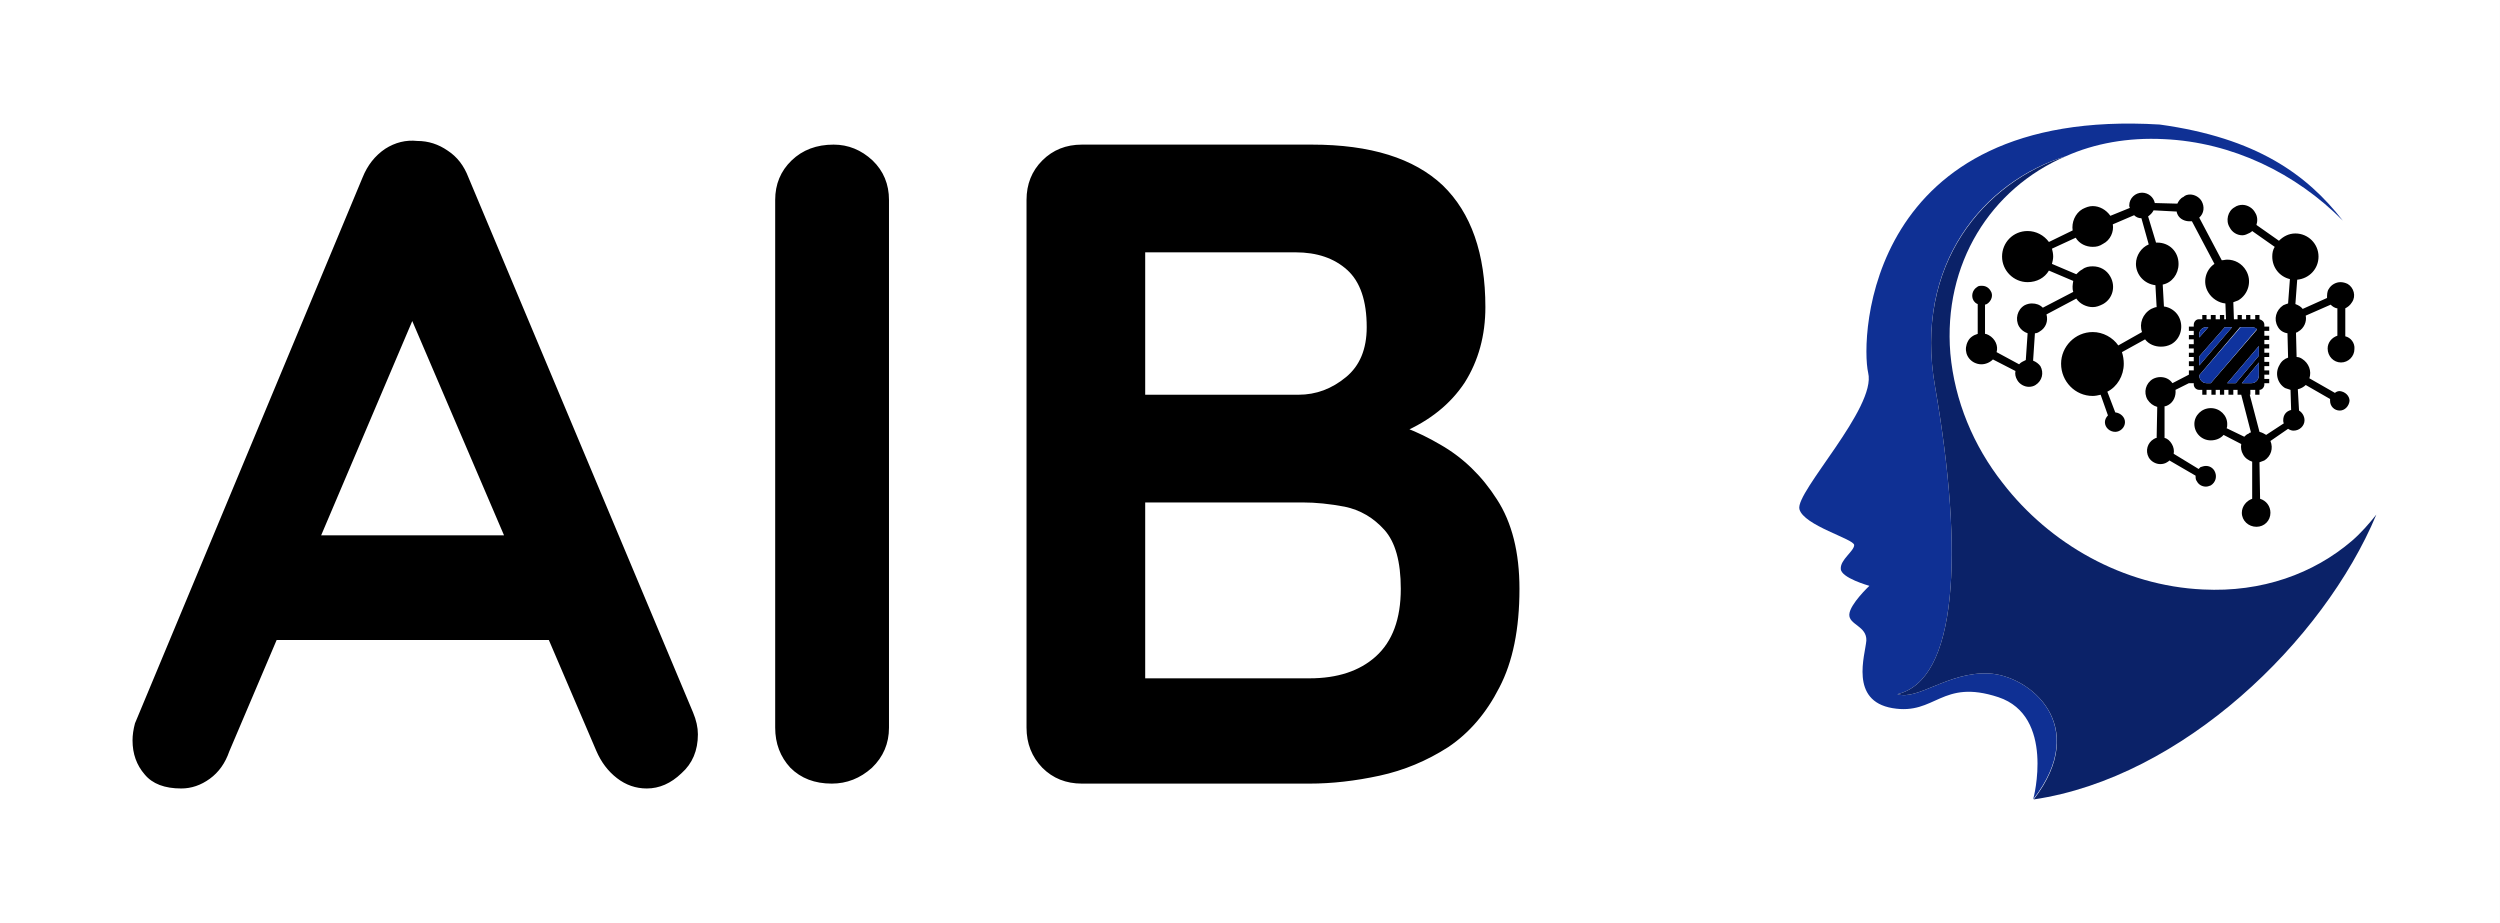
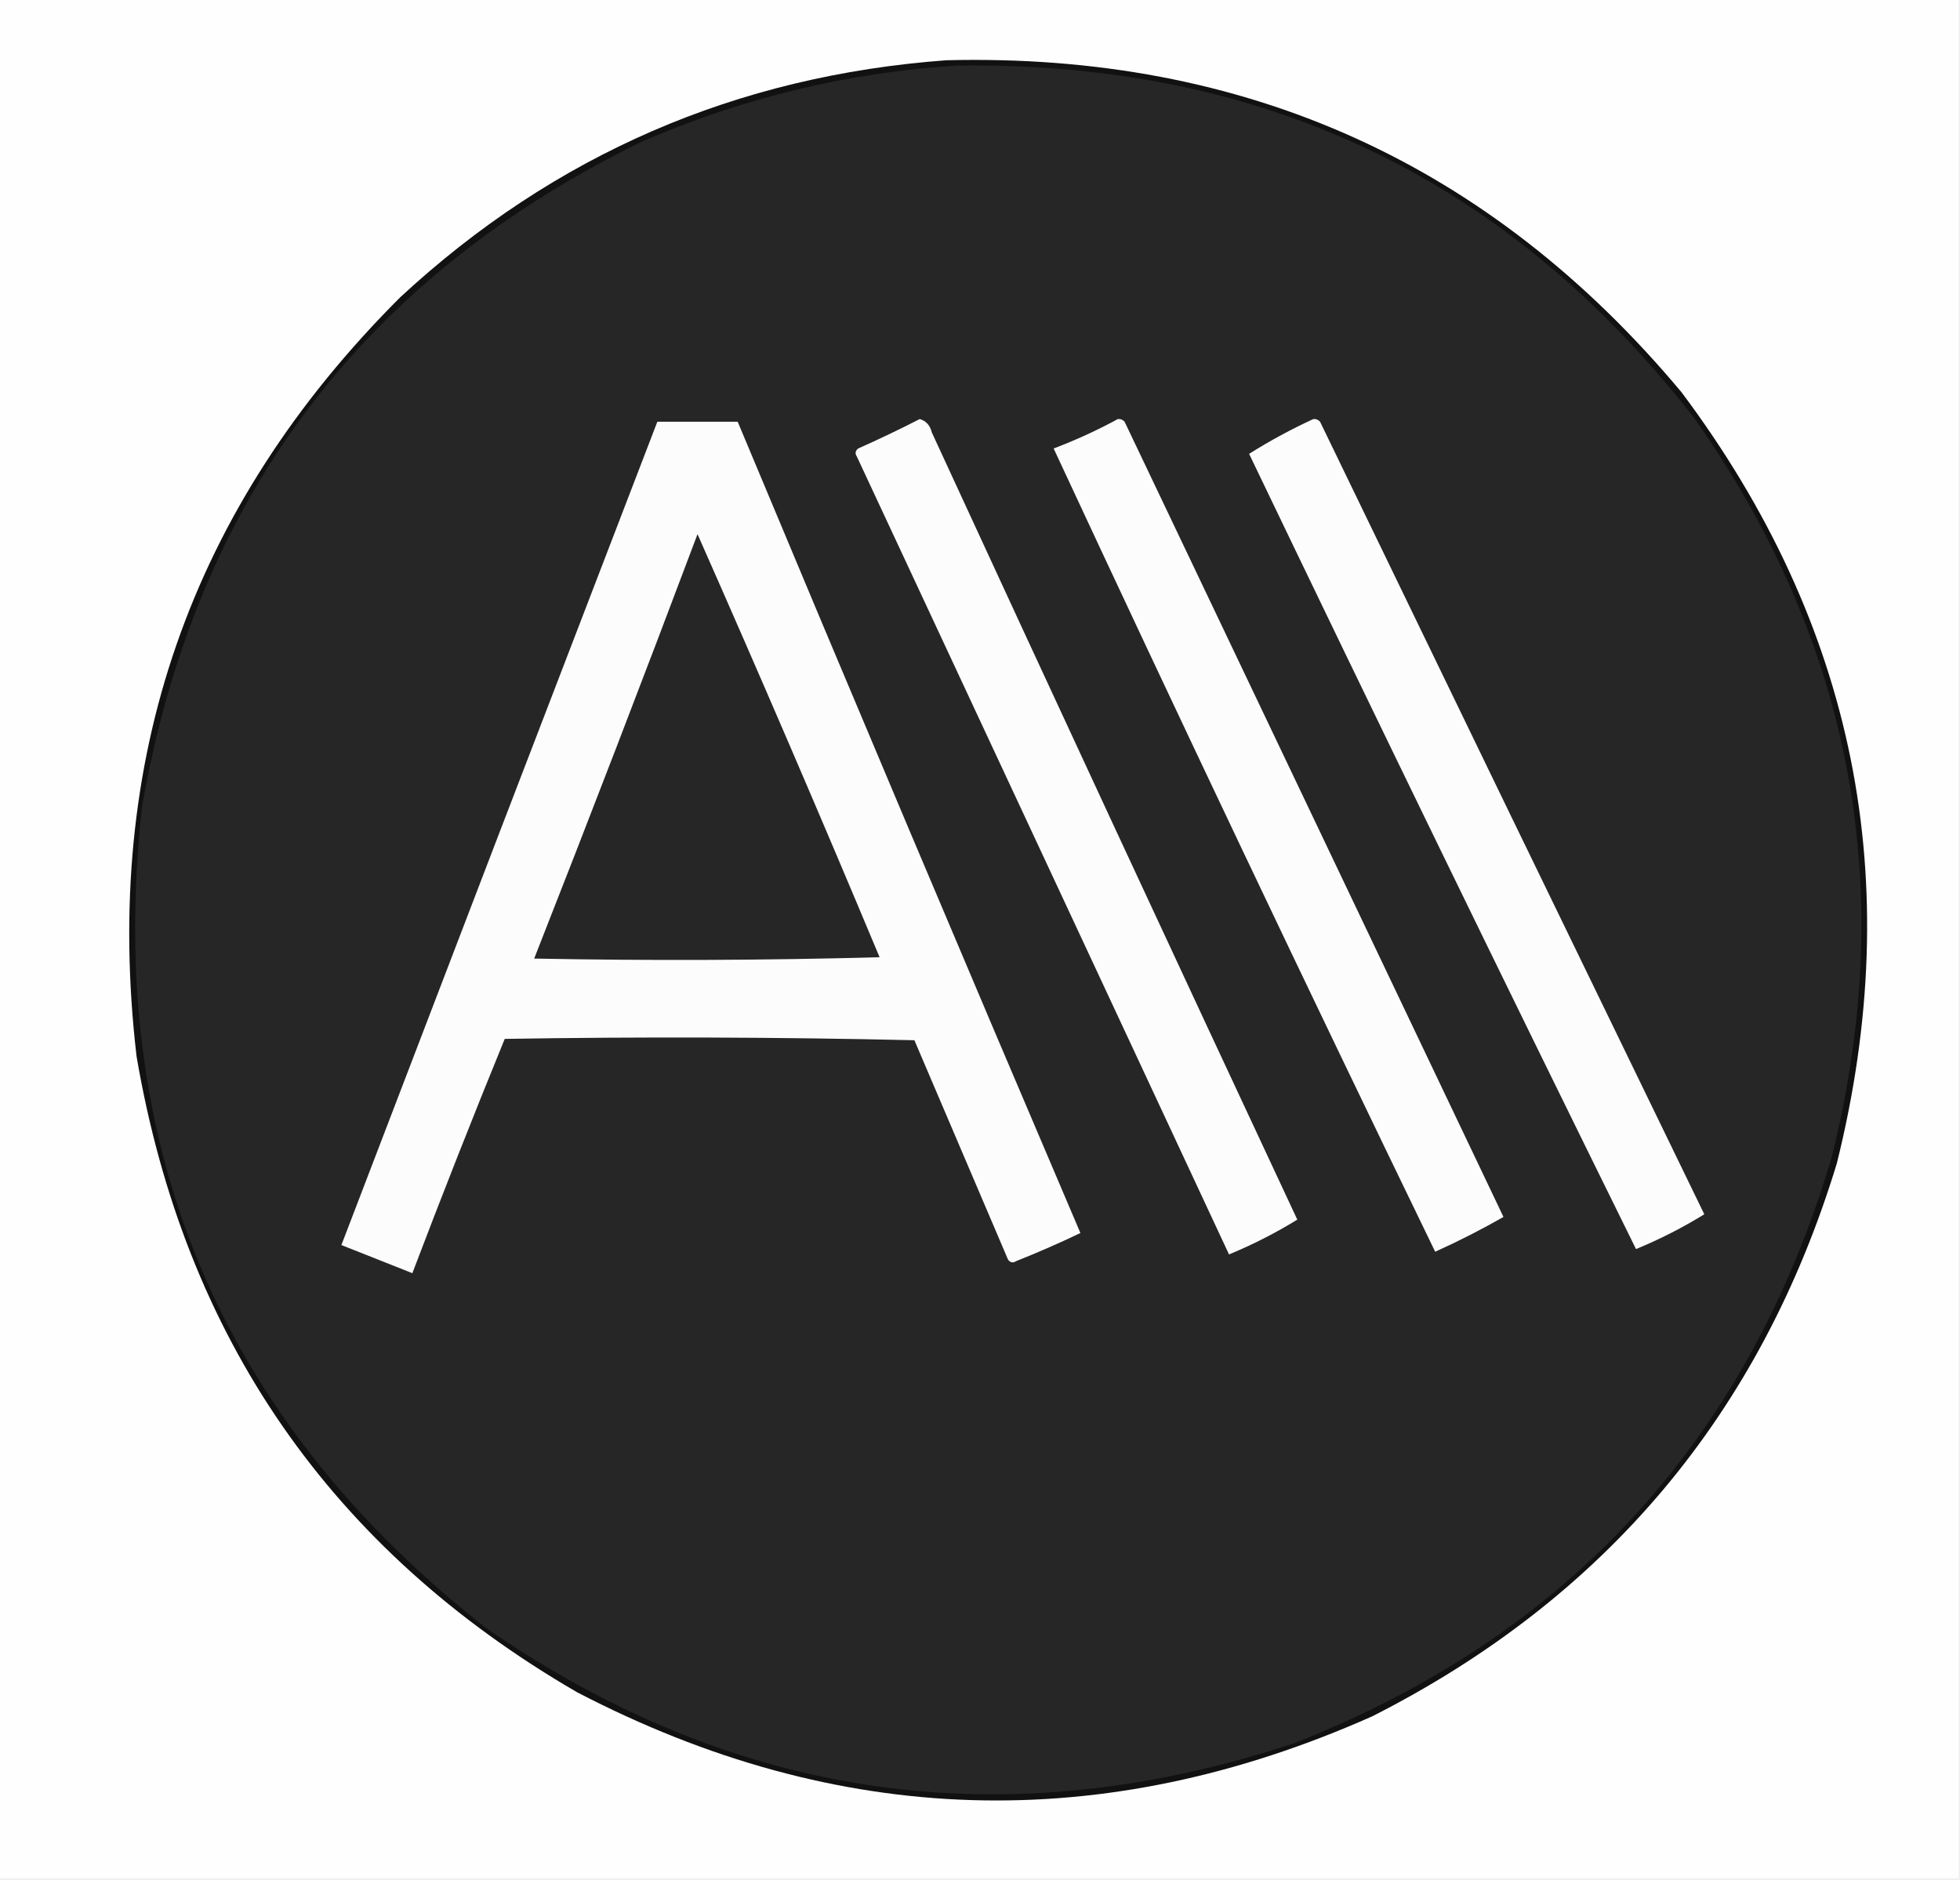
- <svg xmlns="http://www.w3.org/2000/svg" version="1.1" viewBox="0 0 4.108 1.516">
-   <g transform="matrix(1,0,0,1,0.2027826,0.2286269)">
-     <rect width="4.108" height="4.108" x="-0.203" y="-1.524" fill="#ffffff" />
-     <g>
-       <path d=" M 0.498 0.244 L 0.174 1.006 Q 0.164 1.035 0.142 1.051 Q 0.12 1.067 0.095 1.067 Q 0.054 1.067 0.035 1.044 Q 0.015 1.021 0.015 0.988 Q 0.015 0.975 0.019 0.96 L 0.393 0.063 Q 0.405 0.033 0.43 0.016 Q 0.455 0 0.483 0.003 Q 0.51 0.003 0.533 0.019 Q 0.556 0.034 0.567 0.063 L 0.936 0.942 Q 0.944 0.961 0.944 0.978 Q 0.944 1.018 0.917 1.042 Q 0.891 1.067 0.86 1.067 Q 0.833 1.067 0.811 1.05 Q 0.789 1.033 0.777 1.005 L 0.455 0.253 L 0.498 0.244 M 0.221 0.823 L 0.303 0.651 L 0.708 0.651 L 0.737 0.823 L 0.221 0.823 M 1.258 0.967 Q 1.258 1.006 1.23 1.033 Q 1.201 1.059 1.164 1.059 Q 1.122 1.059 1.096 1.033 Q 1.071 1.006 1.071 0.967 L 1.071 0.1 Q 1.071 0.061 1.098 0.035 Q 1.125 0.009 1.167 0.009 Q 1.203 0.009 1.231 0.035 Q 1.258 0.061 1.258 0.1 L 1.258 0.967 M 1.953 0.009 Q 2.097 0.009 2.168 0.076 Q 2.238 0.144 2.238 0.276 Q 2.238 0.346 2.204 0.4 Q 2.169 0.453 2.102 0.482 Q 2.034 0.511 1.935 0.511 L 1.941 0.444 Q 1.988 0.444 2.048 0.457 Q 2.108 0.469 2.164 0.502 Q 2.22 0.534 2.257 0.592 Q 2.294 0.649 2.294 0.739 Q 2.294 0.838 2.261 0.901 Q 2.229 0.964 2.177 0.999 Q 2.124 1.033 2.064 1.046 Q 2.004 1.059 1.949 1.059 L 1.575 1.059 Q 1.536 1.059 1.51 1.033 Q 1.484 1.006 1.484 0.967 L 1.484 0.1 Q 1.484 0.061 1.51 0.035 Q 1.536 0.009 1.575 0.009 L 1.953 0.009 M 1.926 0.186 L 1.659 0.186 L 1.679 0.162 L 1.679 0.433 L 1.661 0.42 L 1.931 0.42 Q 1.974 0.42 2.009 0.391 Q 2.043 0.363 2.043 0.309 Q 2.043 0.244 2.011 0.215 Q 1.979 0.186 1.926 0.186 M 1.938 0.597 L 1.665 0.597 L 1.679 0.585 L 1.679 0.901 L 1.664 0.886 L 1.949 0.886 Q 2.018 0.886 2.058 0.85 Q 2.099 0.813 2.099 0.739 Q 2.099 0.672 2.072 0.642 Q 2.045 0.612 2.007 0.604 Q 1.97 0.597 1.938 0.597" fill="#000000" fill-rule="nonzero" />
-     </g>
-     <g />
-     <g clip-path="url(#SvgjsClipPath1003)">
-       <g clip-path="url(#SvgjsClipPath10016ad13d1a-d0c5-4a03-a156-c1a70cbf16e9)">
-         <path d=" M 3.065 0.878 C 2.999 0.875 2.948 0.923 2.915 0.912 C 3.013 0.889 3.025 0.684 2.977 0.407 C 2.941 0.205 3.058 0.069 3.192 0.028 C 3.239 0.007 3.294 -0.003 3.353 -0 C 3.465 0.005 3.57 0.056 3.647 0.134 C 3.588 0.058 3.505 -0.002 3.346 -0.024 C 2.865 -0.053 2.854 0.327 2.867 0.384 C 2.881 0.441 2.747 0.58 2.754 0.608 C 2.761 0.635 2.844 0.657 2.844 0.667 C 2.844 0.677 2.821 0.691 2.822 0.706 C 2.822 0.721 2.869 0.734 2.869 0.734 C 2.869 0.734 2.837 0.764 2.836 0.781 C 2.835 0.798 2.865 0.8 2.864 0.824 C 2.862 0.848 2.836 0.923 2.907 0.935 C 2.978 0.947 2.987 0.886 3.081 0.917 C 3.174 0.948 3.139 1.083 3.138 1.085 C 3.233 0.963 3.132 0.881 3.065 0.878 Z" fill="#0f3094" transform="matrix(1,0,0,1,0,0)" fill-rule="nonzero" />
-       </g>
-       <g clip-path="url(#SvgjsClipPath10016ad13d1a-d0c5-4a03-a156-c1a70cbf16e9)">
-         <path d=" M 3.662 0.66 C 3.599 0.714 3.514 0.745 3.417 0.74 C 3.286 0.734 3.165 0.665 3.088 0.565 C 3.04 0.504 3.009 0.43 3.002 0.352 C 2.99 0.205 3.068 0.081 3.192 0.028 C 3.059 0.07 2.941 0.205 2.977 0.407 C 3.025 0.684 3.013 0.889 2.915 0.912 C 2.948 0.923 2.999 0.875 3.065 0.878 C 3.132 0.881 3.233 0.963 3.139 1.085 C 3.139 1.085 3.139 1.085 3.139 1.085 C 3.383 1.049 3.615 0.825 3.702 0.617 C 3.69 0.632 3.677 0.647 3.662 0.66 Z" fill="#0b2268" transform="matrix(1,0,0,1,0,0)" fill-rule="nonzero" />
-       </g>
-       <g clip-path="url(#SvgjsClipPath10016ad13d1a-d0c5-4a03-a156-c1a70cbf16e9)">
-         <path d=" M 3.505 0.642 C 3.497 0.642 3.49 0.639 3.485 0.634 C 3.48 0.628 3.477 0.621 3.477 0.614 C 3.477 0.603 3.484 0.592 3.494 0.588 L 3.493 0.533 C 3.487 0.531 3.482 0.526 3.479 0.521 C 3.476 0.516 3.474 0.51 3.475 0.503 L 3.452 0.492 C 3.446 0.497 3.438 0.5 3.43 0.5 C 3.413 0.5 3.399 0.486 3.399 0.468 C 3.399 0.451 3.413 0.437 3.43 0.437 C 3.448 0.437 3.462 0.451 3.462 0.468 C 3.462 0.47 3.462 0.471 3.462 0.472 L 3.484 0.483 C 3.486 0.482 3.488 0.481 3.49 0.48 C 3.49 0.479 3.49 0.479 3.49 0.479 L 3.476 0.425 L 3.412 0.425 L 3.412 0.417 L 3.411 0.417 C 3.405 0.417 3.399 0.412 3.398 0.406 L 3.396 0.406 L 3.378 0.415 C 3.378 0.426 3.372 0.436 3.363 0.441 C 3.362 0.442 3.361 0.442 3.36 0.443 L 3.359 0.487 C 3.364 0.489 3.368 0.493 3.371 0.498 C 3.374 0.503 3.375 0.509 3.375 0.515 L 3.411 0.536 C 3.411 0.536 3.411 0.535 3.412 0.535 C 3.415 0.533 3.419 0.532 3.423 0.532 C 3.43 0.532 3.438 0.536 3.441 0.543 C 3.444 0.548 3.445 0.554 3.444 0.56 C 3.442 0.565 3.438 0.57 3.433 0.573 C 3.43 0.575 3.426 0.576 3.423 0.576 C 3.415 0.576 3.408 0.571 3.404 0.565 C 3.402 0.562 3.401 0.559 3.401 0.556 L 3.363 0.534 C 3.363 0.534 3.362 0.534 3.361 0.535 C 3.357 0.537 3.353 0.538 3.348 0.538 C 3.338 0.538 3.329 0.533 3.325 0.525 C 3.321 0.519 3.32 0.511 3.322 0.505 C 3.324 0.498 3.328 0.492 3.335 0.488 C 3.335 0.488 3.336 0.487 3.337 0.487 L 3.338 0.443 C 3.331 0.441 3.326 0.436 3.323 0.43 C 3.319 0.424 3.318 0.416 3.32 0.408 C 3.322 0.4 3.326 0.394 3.333 0.39 C 3.338 0.387 3.343 0.386 3.348 0.386 C 3.356 0.386 3.364 0.389 3.369 0.394 L 3.39 0.384 L 3.39 0.303 L 3.398 0.303 C 3.399 0.297 3.404 0.291 3.411 0.291 L 3.412 0.291 L 3.412 0.284 L 3.45 0.284 L 3.45 0.274 C 3.438 0.272 3.428 0.264 3.422 0.254 C 3.412 0.237 3.416 0.216 3.43 0.204 L 3.397 0.14 C 3.397 0.14 3.396 0.14 3.396 0.14 C 3.386 0.14 3.378 0.135 3.373 0.127 C 3.372 0.126 3.371 0.125 3.371 0.123 L 3.339 0.122 C 3.338 0.125 3.336 0.127 3.334 0.128 L 3.344 0.165 C 3.366 0.165 3.383 0.183 3.383 0.205 C 3.383 0.222 3.372 0.237 3.356 0.243 L 3.358 0.271 C 3.368 0.273 3.377 0.28 3.382 0.289 C 3.387 0.298 3.388 0.308 3.386 0.318 C 3.383 0.328 3.377 0.336 3.368 0.341 C 3.362 0.344 3.356 0.346 3.349 0.346 C 3.339 0.346 3.329 0.342 3.321 0.335 L 3.29 0.352 C 3.292 0.357 3.293 0.363 3.293 0.369 C 3.293 0.389 3.283 0.407 3.267 0.417 L 3.277 0.445 C 3.287 0.446 3.294 0.455 3.294 0.465 C 3.294 0.477 3.285 0.486 3.273 0.486 C 3.268 0.486 3.262 0.484 3.258 0.48 C 3.255 0.476 3.252 0.471 3.252 0.465 C 3.252 0.46 3.254 0.456 3.257 0.453 L 3.246 0.425 C 3.243 0.426 3.239 0.426 3.236 0.426 C 3.205 0.426 3.179 0.401 3.179 0.369 C 3.179 0.338 3.205 0.312 3.236 0.312 C 3.253 0.312 3.269 0.32 3.279 0.332 L 3.311 0.315 C 3.308 0.299 3.316 0.283 3.33 0.275 C 3.332 0.274 3.334 0.273 3.336 0.272 L 3.334 0.244 C 3.316 0.24 3.303 0.224 3.303 0.205 C 3.303 0.19 3.31 0.177 3.323 0.17 L 3.312 0.134 C 3.309 0.133 3.306 0.132 3.303 0.13 L 3.274 0.142 C 3.274 0.156 3.267 0.169 3.255 0.176 C 3.249 0.18 3.243 0.182 3.236 0.182 C 3.224 0.182 3.214 0.176 3.206 0.168 L 3.175 0.182 C 3.175 0.186 3.176 0.189 3.176 0.193 C 3.176 0.196 3.176 0.199 3.175 0.202 L 3.208 0.216 C 3.211 0.213 3.214 0.211 3.217 0.209 C 3.223 0.206 3.229 0.204 3.236 0.204 C 3.25 0.204 3.262 0.211 3.269 0.223 C 3.28 0.241 3.273 0.265 3.255 0.275 C 3.249 0.279 3.243 0.28 3.236 0.28 C 3.225 0.28 3.215 0.276 3.208 0.268 L 3.166 0.29 C 3.168 0.302 3.162 0.314 3.152 0.32 C 3.15 0.321 3.148 0.322 3.146 0.323 L 3.144 0.361 C 3.148 0.363 3.152 0.366 3.154 0.371 C 3.158 0.377 3.159 0.384 3.157 0.391 C 3.156 0.398 3.151 0.404 3.145 0.408 C 3.141 0.41 3.136 0.412 3.131 0.412 C 3.122 0.412 3.113 0.407 3.108 0.399 C 3.105 0.394 3.104 0.389 3.104 0.383 L 3.073 0.367 C 3.068 0.372 3.061 0.375 3.053 0.375 C 3.048 0.375 3.043 0.373 3.039 0.371 C 3.024 0.363 3.019 0.344 3.027 0.33 C 3.03 0.323 3.035 0.319 3.042 0.316 L 3.042 0.274 C 3.04 0.272 3.038 0.27 3.036 0.267 C 3.033 0.263 3.032 0.257 3.034 0.252 C 3.035 0.246 3.039 0.241 3.043 0.239 C 3.047 0.237 3.05 0.236 3.054 0.236 C 3.061 0.236 3.068 0.239 3.072 0.246 C 3.078 0.256 3.075 0.269 3.065 0.275 C 3.065 0.275 3.065 0.275 3.064 0.275 L 3.064 0.316 C 3.065 0.317 3.067 0.317 3.068 0.318 C 3.079 0.324 3.085 0.336 3.083 0.348 L 3.115 0.364 C 3.116 0.363 3.116 0.362 3.117 0.362 C 3.119 0.361 3.12 0.36 3.122 0.36 L 3.124 0.322 C 3.118 0.319 3.114 0.315 3.111 0.31 C 3.107 0.303 3.106 0.295 3.108 0.287 C 3.109 0.28 3.114 0.273 3.121 0.269 C 3.126 0.266 3.131 0.265 3.136 0.265 C 3.143 0.265 3.15 0.267 3.155 0.271 L 3.198 0.248 C 3.198 0.244 3.198 0.24 3.199 0.236 L 3.166 0.222 C 3.157 0.233 3.143 0.24 3.129 0.24 C 3.103 0.24 3.082 0.219 3.082 0.193 C 3.082 0.167 3.103 0.146 3.129 0.146 C 3.143 0.146 3.156 0.152 3.165 0.163 L 3.198 0.147 C 3.197 0.132 3.204 0.118 3.217 0.11 C 3.223 0.107 3.229 0.105 3.236 0.105 C 3.248 0.105 3.259 0.111 3.267 0.12 L 3.292 0.109 C 3.292 0.109 3.292 0.109 3.292 0.108 C 3.292 0.094 3.303 0.083 3.318 0.083 C 3.329 0.083 3.338 0.09 3.342 0.1 L 3.372 0.101 C 3.374 0.097 3.378 0.093 3.382 0.09 C 3.387 0.088 3.391 0.086 3.396 0.086 C 3.406 0.086 3.414 0.091 3.419 0.099 C 3.425 0.109 3.424 0.121 3.417 0.13 L 3.451 0.194 C 3.453 0.193 3.455 0.193 3.458 0.193 C 3.472 0.193 3.485 0.201 3.493 0.213 C 3.504 0.233 3.497 0.257 3.478 0.269 C 3.476 0.27 3.474 0.27 3.472 0.271 L 3.473 0.284 L 3.515 0.284 L 3.515 0.292 C 3.519 0.294 3.522 0.298 3.523 0.303 L 3.531 0.303 L 3.531 0.406 L 3.523 0.406 C 3.522 0.41 3.519 0.413 3.515 0.415 L 3.515 0.425 L 3.501 0.425 L 3.515 0.476 C 3.517 0.477 3.52 0.478 3.522 0.48 L 3.545 0.464 C 3.545 0.463 3.545 0.462 3.545 0.461 C 3.545 0.452 3.55 0.444 3.558 0.441 L 3.557 0.415 C 3.555 0.414 3.552 0.413 3.55 0.412 C 3.543 0.408 3.538 0.401 3.536 0.392 C 3.533 0.384 3.535 0.375 3.539 0.368 C 3.542 0.362 3.547 0.358 3.553 0.355 L 3.552 0.322 C 3.545 0.32 3.54 0.316 3.536 0.31 C 3.532 0.303 3.531 0.295 3.533 0.287 C 3.535 0.279 3.54 0.273 3.547 0.269 C 3.549 0.268 3.551 0.267 3.553 0.266 L 3.555 0.233 C 3.538 0.227 3.527 0.211 3.527 0.193 C 3.527 0.188 3.528 0.183 3.529 0.178 L 3.499 0.157 C 3.498 0.157 3.498 0.157 3.497 0.158 C 3.493 0.16 3.488 0.162 3.483 0.162 C 3.472 0.162 3.462 0.156 3.457 0.147 C 3.453 0.14 3.452 0.132 3.454 0.125 C 3.456 0.117 3.461 0.111 3.468 0.107 C 3.472 0.104 3.477 0.103 3.482 0.103 C 3.493 0.103 3.503 0.108 3.508 0.117 C 3.512 0.124 3.513 0.131 3.511 0.138 L 3.542 0.16 C 3.55 0.153 3.559 0.15 3.57 0.15 C 3.593 0.15 3.612 0.169 3.612 0.193 C 3.612 0.213 3.598 0.231 3.578 0.235 L 3.575 0.268 C 3.578 0.269 3.58 0.271 3.583 0.273 L 3.617 0.257 C 3.617 0.252 3.618 0.247 3.621 0.243 C 3.626 0.234 3.634 0.23 3.644 0.23 C 3.649 0.23 3.654 0.231 3.658 0.233 C 3.664 0.237 3.668 0.243 3.67 0.25 C 3.672 0.257 3.671 0.264 3.667 0.27 C 3.664 0.275 3.66 0.278 3.656 0.281 L 3.656 0.32 C 3.666 0.324 3.672 0.334 3.672 0.345 C 3.672 0.359 3.659 0.371 3.645 0.371 C 3.645 0.371 3.645 0.371 3.645 0.371 C 3.637 0.371 3.631 0.368 3.626 0.363 C 3.621 0.358 3.618 0.351 3.618 0.344 C 3.618 0.333 3.624 0.324 3.634 0.32 L 3.634 0.282 C 3.633 0.281 3.631 0.28 3.63 0.28 C 3.629 0.279 3.628 0.278 3.627 0.277 L 3.592 0.293 C 3.593 0.304 3.587 0.315 3.577 0.32 C 3.577 0.321 3.576 0.321 3.575 0.321 L 3.576 0.354 C 3.579 0.355 3.581 0.356 3.584 0.357 C 3.595 0.364 3.601 0.377 3.599 0.39 L 3.635 0.411 C 3.637 0.41 3.64 0.41 3.643 0.41 L 3.643 0.41 C 3.654 0.41 3.663 0.419 3.663 0.43 C 3.663 0.442 3.654 0.451 3.643 0.451 L 3.642 0.451 C 3.631 0.45 3.622 0.441 3.622 0.43 C 3.622 0.43 3.622 0.43 3.622 0.429 L 3.588 0.409 C 3.585 0.412 3.582 0.413 3.579 0.415 L 3.58 0.443 C 3.586 0.447 3.59 0.454 3.59 0.461 C 3.589 0.474 3.579 0.484 3.567 0.484 L 3.567 0.484 C 3.564 0.484 3.561 0.483 3.558 0.482 L 3.535 0.498 C 3.538 0.511 3.533 0.525 3.521 0.532 C 3.519 0.532 3.518 0.533 3.516 0.534 L 3.516 0.588 C 3.527 0.592 3.534 0.602 3.534 0.614 C 3.533 0.629 3.52 0.642 3.505 0.642 L 3.505 0.642 Z M 3.497 0.396 C 3.501 0.396 3.505 0.392 3.505 0.388 L 3.505 0.38 L 3.491 0.396 L 3.497 0.396 Z M 3.469 0.396 L 3.505 0.355 L 3.505 0.353 L 3.468 0.396 L 3.469 0.396 Z M 3.416 0.389 C 3.416 0.393 3.419 0.396 3.423 0.396 L 3.428 0.396 L 3.498 0.314 C 3.498 0.314 3.498 0.314 3.497 0.314 L 3.481 0.314 L 3.416 0.389 Z" fill="#000000" transform="matrix(1,0,0,1,0,0)" fill-rule="nonzero" />
-       </g>
-       <g clip-path="url(#SvgjsClipPath10016ad13d1a-d0c5-4a03-a156-c1a70cbf16e9)">
-         <path d=" M 3.317 0.088 C 3.317 0.088 3.317 0.088 3.317 0.088 C 3.327 0.088 3.336 0.095 3.338 0.105 L 3.375 0.106 C 3.377 0.102 3.38 0.097 3.385 0.095 C 3.388 0.092 3.392 0.091 3.396 0.091 C 3.403 0.091 3.411 0.095 3.415 0.102 C 3.42 0.111 3.419 0.122 3.411 0.129 L 3.448 0.199 C 3.451 0.199 3.454 0.198 3.457 0.198 C 3.469 0.198 3.481 0.204 3.488 0.216 C 3.498 0.233 3.492 0.255 3.475 0.265 C 3.472 0.266 3.47 0.267 3.467 0.268 L 3.468 0.296 L 3.474 0.296 L 3.474 0.289 L 3.481 0.289 L 3.481 0.296 L 3.488 0.296 L 3.488 0.289 L 3.495 0.289 L 3.495 0.296 L 3.503 0.296 L 3.503 0.289 L 3.51 0.289 L 3.51 0.296 C 3.514 0.297 3.518 0.3 3.518 0.305 L 3.518 0.308 L 3.526 0.308 L 3.526 0.315 L 3.518 0.315 L 3.518 0.323 L 3.526 0.323 L 3.526 0.33 L 3.518 0.33 L 3.518 0.337 L 3.526 0.337 L 3.526 0.344 L 3.518 0.344 L 3.518 0.351 L 3.526 0.351 L 3.526 0.358 L 3.518 0.358 L 3.518 0.366 L 3.526 0.366 L 3.526 0.373 L 3.518 0.373 L 3.518 0.38 L 3.526 0.38 L 3.526 0.387 L 3.518 0.387 L 3.518 0.394 L 3.526 0.394 L 3.526 0.401 L 3.518 0.401 L 3.518 0.403 C 3.518 0.408 3.514 0.412 3.51 0.412 L 3.51 0.42 L 3.503 0.42 L 3.503 0.412 L 3.495 0.412 L 3.495 0.42 L 3.494 0.42 L 3.51 0.481 C 3.514 0.482 3.518 0.484 3.521 0.486 L 3.55 0.467 C 3.549 0.465 3.549 0.463 3.549 0.462 C 3.549 0.453 3.554 0.447 3.562 0.445 L 3.561 0.412 C 3.558 0.411 3.555 0.41 3.552 0.409 C 3.539 0.401 3.535 0.384 3.543 0.371 C 3.546 0.365 3.551 0.361 3.557 0.359 L 3.556 0.319 C 3.549 0.318 3.543 0.314 3.54 0.308 C 3.533 0.296 3.537 0.281 3.549 0.273 C 3.551 0.272 3.554 0.271 3.557 0.27 L 3.56 0.23 C 3.543 0.226 3.531 0.211 3.531 0.193 C 3.531 0.187 3.532 0.182 3.535 0.177 L 3.498 0.151 C 3.497 0.152 3.496 0.153 3.494 0.154 C 3.49 0.156 3.486 0.158 3.482 0.158 C 3.473 0.158 3.465 0.153 3.461 0.145 C 3.454 0.134 3.458 0.118 3.469 0.112 C 3.473 0.109 3.478 0.108 3.482 0.108 C 3.49 0.108 3.499 0.113 3.503 0.121 C 3.507 0.127 3.507 0.135 3.505 0.141 L 3.542 0.167 C 3.549 0.16 3.558 0.155 3.569 0.155 C 3.59 0.155 3.607 0.172 3.607 0.193 C 3.607 0.213 3.592 0.229 3.572 0.231 L 3.569 0.271 C 3.574 0.273 3.578 0.275 3.581 0.279 L 3.621 0.261 C 3.621 0.256 3.621 0.25 3.624 0.246 C 3.628 0.239 3.636 0.235 3.643 0.235 C 3.647 0.235 3.651 0.236 3.655 0.238 C 3.665 0.244 3.669 0.258 3.662 0.268 C 3.659 0.273 3.655 0.276 3.651 0.278 L 3.651 0.324 C 3.66 0.326 3.667 0.335 3.666 0.345 C 3.666 0.357 3.656 0.367 3.644 0.367 C 3.644 0.367 3.644 0.367 3.644 0.367 C 3.632 0.367 3.622 0.357 3.622 0.344 C 3.622 0.334 3.629 0.326 3.638 0.323 L 3.638 0.278 C 3.636 0.278 3.634 0.277 3.632 0.276 C 3.63 0.275 3.628 0.273 3.627 0.272 L 3.586 0.29 C 3.588 0.3 3.583 0.311 3.574 0.316 C 3.573 0.317 3.571 0.318 3.57 0.318 L 3.571 0.358 C 3.574 0.358 3.577 0.359 3.58 0.361 C 3.591 0.368 3.596 0.381 3.592 0.393 L 3.634 0.417 C 3.636 0.415 3.639 0.414 3.642 0.414 C 3.642 0.414 3.642 0.414 3.642 0.414 C 3.651 0.415 3.658 0.422 3.658 0.43 C 3.657 0.439 3.65 0.446 3.642 0.446 C 3.642 0.446 3.642 0.446 3.642 0.446 C 3.633 0.446 3.626 0.439 3.626 0.43 C 3.626 0.429 3.626 0.428 3.626 0.427 L 3.586 0.404 C 3.583 0.407 3.578 0.41 3.573 0.411 L 3.575 0.446 C 3.58 0.449 3.584 0.455 3.584 0.462 C 3.584 0.471 3.576 0.479 3.566 0.479 C 3.566 0.479 3.566 0.479 3.566 0.479 C 3.563 0.479 3.56 0.478 3.557 0.476 L 3.528 0.496 C 3.533 0.508 3.529 0.521 3.518 0.528 C 3.515 0.529 3.513 0.53 3.51 0.531 L 3.511 0.591 C 3.521 0.594 3.528 0.603 3.528 0.614 C 3.528 0.627 3.518 0.637 3.505 0.637 C 3.505 0.637 3.505 0.637 3.505 0.637 C 3.492 0.637 3.481 0.627 3.481 0.614 C 3.481 0.603 3.489 0.594 3.498 0.591 L 3.498 0.53 C 3.492 0.528 3.486 0.524 3.483 0.518 C 3.48 0.513 3.479 0.507 3.48 0.501 L 3.451 0.486 C 3.446 0.492 3.438 0.495 3.43 0.495 C 3.43 0.495 3.43 0.495 3.43 0.495 C 3.415 0.495 3.403 0.483 3.403 0.468 C 3.403 0.454 3.415 0.442 3.43 0.442 C 3.43 0.442 3.43 0.442 3.43 0.442 C 3.445 0.442 3.457 0.454 3.457 0.468 C 3.457 0.471 3.457 0.473 3.456 0.475 L 3.485 0.489 C 3.487 0.487 3.489 0.485 3.492 0.484 C 3.493 0.483 3.494 0.482 3.496 0.482 L 3.48 0.42 L 3.474 0.42 L 3.474 0.412 L 3.467 0.412 L 3.467 0.42 L 3.459 0.42 L 3.459 0.412 L 3.452 0.412 L 3.452 0.42 L 3.445 0.42 L 3.445 0.412 L 3.438 0.412 L 3.438 0.42 L 3.431 0.42 L 3.431 0.412 L 3.423 0.412 L 3.423 0.42 L 3.416 0.42 L 3.416 0.412 L 3.411 0.412 C 3.406 0.412 3.402 0.408 3.402 0.403 L 3.402 0.401 L 3.394 0.401 L 3.394 0.401 L 3.372 0.412 C 3.373 0.422 3.369 0.432 3.36 0.437 C 3.358 0.438 3.356 0.439 3.354 0.439 L 3.354 0.491 C 3.359 0.492 3.363 0.496 3.366 0.501 C 3.369 0.506 3.37 0.512 3.369 0.517 L 3.41 0.542 C 3.411 0.541 3.412 0.54 3.413 0.539 C 3.416 0.538 3.419 0.537 3.422 0.537 C 3.428 0.537 3.433 0.54 3.436 0.545 C 3.441 0.554 3.438 0.564 3.43 0.569 C 3.427 0.57 3.425 0.571 3.422 0.571 C 3.416 0.571 3.41 0.568 3.407 0.562 C 3.405 0.56 3.405 0.556 3.405 0.553 L 3.362 0.528 C 3.361 0.529 3.36 0.53 3.358 0.531 C 3.355 0.533 3.351 0.534 3.347 0.534 C 3.34 0.534 3.332 0.53 3.328 0.523 C 3.322 0.512 3.326 0.499 3.336 0.493 C 3.338 0.492 3.339 0.491 3.341 0.491 L 3.342 0.44 C 3.335 0.438 3.33 0.434 3.326 0.428 C 3.319 0.416 3.323 0.401 3.335 0.394 C 3.339 0.392 3.343 0.391 3.347 0.391 C 3.355 0.391 3.362 0.394 3.367 0.401 L 3.394 0.387 L 3.394 0.387 L 3.394 0.38 L 3.402 0.38 L 3.402 0.373 L 3.394 0.373 L 3.394 0.365 L 3.402 0.365 L 3.402 0.358 L 3.394 0.358 L 3.394 0.351 L 3.402 0.351 L 3.402 0.344 L 3.394 0.344 L 3.394 0.337 L 3.402 0.337 L 3.402 0.329 L 3.394 0.329 L 3.394 0.322 L 3.402 0.322 L 3.402 0.315 L 3.394 0.315 L 3.394 0.308 L 3.402 0.308 L 3.402 0.305 C 3.402 0.3 3.406 0.296 3.41 0.296 L 3.416 0.296 L 3.416 0.289 L 3.423 0.289 L 3.423 0.296 L 3.43 0.296 L 3.43 0.289 L 3.438 0.289 L 3.438 0.296 L 3.445 0.296 L 3.445 0.289 L 3.452 0.289 L 3.452 0.296 L 3.455 0.296 L 3.454 0.27 C 3.443 0.269 3.432 0.262 3.426 0.252 C 3.416 0.236 3.421 0.215 3.436 0.205 L 3.399 0.135 C 3.398 0.135 3.397 0.135 3.395 0.135 C 3.388 0.135 3.38 0.132 3.376 0.125 C 3.375 0.123 3.374 0.121 3.374 0.119 L 3.336 0.117 C 3.334 0.121 3.331 0.124 3.327 0.127 L 3.34 0.17 C 3.34 0.17 3.341 0.17 3.342 0.17 C 3.362 0.17 3.377 0.185 3.377 0.205 C 3.377 0.222 3.366 0.236 3.351 0.239 L 3.353 0.275 C 3.362 0.276 3.372 0.282 3.377 0.291 C 3.386 0.307 3.381 0.328 3.365 0.337 C 3.359 0.34 3.354 0.341 3.348 0.341 C 3.338 0.341 3.328 0.337 3.322 0.329 L 3.284 0.35 C 3.286 0.356 3.287 0.363 3.287 0.369 C 3.287 0.389 3.276 0.407 3.26 0.415 L 3.273 0.449 C 3.282 0.45 3.289 0.457 3.289 0.465 C 3.289 0.474 3.281 0.481 3.273 0.481 C 3.273 0.481 3.273 0.481 3.273 0.481 C 3.264 0.481 3.256 0.474 3.256 0.465 C 3.256 0.461 3.258 0.457 3.261 0.454 L 3.249 0.42 C 3.245 0.421 3.24 0.422 3.236 0.422 C 3.207 0.422 3.184 0.398 3.184 0.369 C 3.184 0.341 3.207 0.317 3.236 0.317 C 3.253 0.317 3.269 0.326 3.278 0.339 L 3.317 0.317 C 3.312 0.303 3.318 0.287 3.332 0.279 C 3.335 0.278 3.338 0.276 3.341 0.276 L 3.339 0.24 C 3.321 0.238 3.307 0.223 3.307 0.205 C 3.307 0.191 3.316 0.178 3.328 0.173 L 3.316 0.13 C 3.311 0.13 3.307 0.128 3.304 0.125 L 3.269 0.14 C 3.271 0.152 3.265 0.166 3.253 0.172 C 3.247 0.176 3.242 0.177 3.236 0.177 C 3.225 0.177 3.214 0.172 3.208 0.162 L 3.169 0.18 C 3.17 0.184 3.171 0.188 3.171 0.193 C 3.171 0.197 3.17 0.201 3.169 0.205 L 3.209 0.222 C 3.212 0.219 3.215 0.216 3.219 0.214 C 3.224 0.21 3.23 0.209 3.236 0.209 C 3.248 0.209 3.259 0.215 3.265 0.226 C 3.274 0.242 3.269 0.262 3.253 0.271 C 3.247 0.274 3.242 0.276 3.236 0.276 C 3.226 0.276 3.215 0.271 3.209 0.262 L 3.16 0.288 C 3.163 0.299 3.159 0.31 3.149 0.316 C 3.146 0.318 3.144 0.319 3.141 0.319 L 3.138 0.364 C 3.143 0.366 3.147 0.369 3.15 0.373 C 3.156 0.384 3.153 0.397 3.142 0.404 C 3.139 0.406 3.135 0.407 3.131 0.407 C 3.124 0.407 3.116 0.403 3.112 0.396 C 3.109 0.391 3.108 0.386 3.109 0.381 L 3.072 0.362 C 3.067 0.367 3.06 0.37 3.053 0.37 C 3.049 0.37 3.045 0.369 3.041 0.367 C 3.028 0.36 3.024 0.345 3.031 0.332 C 3.034 0.326 3.04 0.322 3.047 0.32 L 3.047 0.271 C 3.044 0.27 3.042 0.268 3.04 0.265 C 3.036 0.258 3.038 0.248 3.046 0.243 C 3.048 0.241 3.051 0.241 3.054 0.241 C 3.06 0.241 3.065 0.244 3.068 0.249 C 3.073 0.256 3.07 0.266 3.062 0.271 C 3.061 0.271 3.06 0.272 3.059 0.272 L 3.059 0.32 C 3.061 0.32 3.063 0.321 3.065 0.322 C 3.076 0.328 3.081 0.34 3.078 0.35 L 3.115 0.37 C 3.117 0.368 3.118 0.367 3.12 0.366 C 3.122 0.365 3.124 0.364 3.126 0.363 L 3.129 0.319 C 3.123 0.317 3.118 0.313 3.115 0.308 C 3.108 0.296 3.112 0.28 3.124 0.273 C 3.128 0.271 3.132 0.27 3.136 0.27 C 3.143 0.27 3.149 0.272 3.154 0.277 L 3.204 0.251 C 3.202 0.245 3.203 0.239 3.204 0.233 L 3.164 0.216 C 3.157 0.228 3.144 0.235 3.129 0.235 C 3.106 0.235 3.087 0.216 3.087 0.193 C 3.087 0.17 3.105 0.151 3.129 0.151 C 3.143 0.151 3.156 0.158 3.164 0.169 L 3.203 0.15 C 3.201 0.137 3.207 0.122 3.219 0.115 C 3.225 0.112 3.23 0.11 3.236 0.11 C 3.247 0.11 3.258 0.116 3.265 0.126 L 3.297 0.113 C 3.296 0.111 3.296 0.11 3.296 0.109 C 3.296 0.097 3.306 0.088 3.317 0.088 M 3.423 0.401 L 3.43 0.401 L 3.506 0.313 C 3.504 0.31 3.5 0.309 3.497 0.309 L 3.478 0.309 L 3.411 0.388 L 3.411 0.388 C 3.411 0.395 3.416 0.401 3.423 0.401 M 3.411 0.372 L 3.465 0.309 L 3.453 0.309 L 3.411 0.357 L 3.411 0.372 M 3.411 0.326 L 3.426 0.309 L 3.423 0.309 C 3.416 0.309 3.411 0.314 3.411 0.321 L 3.411 0.326 M 3.457 0.401 L 3.471 0.401 L 3.509 0.356 L 3.509 0.34 L 3.457 0.401 M 3.481 0.401 L 3.497 0.401 C 3.504 0.401 3.509 0.395 3.509 0.388 L 3.509 0.367 L 3.481 0.401 M 3.317 0.078 L 3.317 0.078 C 3.301 0.078 3.288 0.091 3.287 0.106 L 3.268 0.115 C 3.26 0.106 3.248 0.101 3.236 0.101 C 3.228 0.101 3.221 0.103 3.214 0.106 C 3.201 0.114 3.193 0.129 3.193 0.144 L 3.166 0.157 C 3.156 0.147 3.143 0.141 3.129 0.141 C 3.1 0.141 3.077 0.164 3.077 0.193 C 3.077 0.222 3.1 0.245 3.129 0.245 C 3.143 0.245 3.157 0.239 3.167 0.228 L 3.193 0.239 C 3.193 0.241 3.193 0.243 3.193 0.245 L 3.155 0.266 C 3.149 0.262 3.143 0.26 3.136 0.26 C 3.13 0.26 3.124 0.262 3.118 0.265 C 3.11 0.27 3.105 0.277 3.103 0.286 C 3.1 0.295 3.102 0.304 3.106 0.312 C 3.109 0.317 3.114 0.322 3.119 0.325 L 3.117 0.356 C 3.116 0.357 3.116 0.357 3.115 0.358 C 3.115 0.358 3.114 0.358 3.114 0.358 L 3.088 0.345 C 3.088 0.332 3.082 0.32 3.07 0.314 C 3.07 0.314 3.069 0.313 3.069 0.313 L 3.069 0.278 C 3.08 0.27 3.083 0.255 3.076 0.243 C 3.072 0.236 3.063 0.231 3.054 0.231 C 3.05 0.231 3.045 0.232 3.041 0.235 C 3.035 0.238 3.031 0.244 3.029 0.25 C 3.028 0.257 3.029 0.264 3.032 0.27 C 3.034 0.272 3.035 0.274 3.037 0.276 L 3.037 0.313 C 3.031 0.316 3.026 0.321 3.022 0.328 C 3.013 0.344 3.019 0.366 3.036 0.375 C 3.041 0.378 3.047 0.38 3.053 0.38 C 3.061 0.38 3.068 0.377 3.074 0.373 L 3.1 0.386 C 3.1 0.391 3.101 0.397 3.104 0.401 C 3.11 0.41 3.12 0.416 3.131 0.416 C 3.137 0.416 3.143 0.415 3.148 0.412 C 3.155 0.408 3.16 0.401 3.162 0.392 C 3.164 0.384 3.163 0.376 3.159 0.368 C 3.156 0.364 3.153 0.361 3.149 0.358 L 3.15 0.326 C 3.152 0.326 3.153 0.325 3.154 0.325 C 3.165 0.318 3.172 0.306 3.171 0.293 L 3.207 0.274 C 3.215 0.281 3.225 0.286 3.236 0.286 C 3.244 0.286 3.251 0.283 3.258 0.28 C 3.278 0.268 3.285 0.241 3.273 0.221 C 3.266 0.208 3.251 0.199 3.236 0.199 C 3.229 0.199 3.221 0.201 3.215 0.205 C 3.212 0.207 3.209 0.209 3.207 0.211 L 3.18 0.199 C 3.181 0.197 3.181 0.195 3.181 0.193 C 3.181 0.19 3.181 0.188 3.18 0.185 L 3.205 0.174 C 3.213 0.182 3.224 0.187 3.236 0.187 C 3.244 0.187 3.251 0.185 3.258 0.181 C 3.27 0.173 3.278 0.16 3.279 0.146 L 3.303 0.136 C 3.305 0.137 3.307 0.138 3.309 0.138 L 3.317 0.168 C 3.305 0.177 3.298 0.19 3.298 0.205 C 3.298 0.225 3.311 0.242 3.33 0.248 L 3.331 0.269 C 3.33 0.27 3.329 0.27 3.327 0.271 C 3.313 0.28 3.305 0.296 3.306 0.313 L 3.281 0.327 C 3.269 0.315 3.253 0.308 3.236 0.308 C 3.202 0.308 3.174 0.336 3.174 0.37 C 3.174 0.404 3.202 0.431 3.236 0.431 C 3.238 0.431 3.241 0.431 3.243 0.431 L 3.251 0.452 C 3.249 0.456 3.248 0.461 3.248 0.466 C 3.248 0.472 3.25 0.479 3.255 0.484 C 3.26 0.489 3.267 0.491 3.274 0.491 L 3.274 0.491 L 3.274 0.491 C 3.288 0.491 3.299 0.48 3.299 0.466 C 3.299 0.459 3.297 0.452 3.292 0.448 C 3.289 0.444 3.285 0.442 3.281 0.441 L 3.273 0.42 C 3.289 0.408 3.298 0.39 3.298 0.37 C 3.298 0.365 3.297 0.36 3.296 0.355 L 3.321 0.341 C 3.329 0.348 3.339 0.351 3.349 0.351 C 3.357 0.351 3.364 0.349 3.371 0.346 C 3.377 0.342 3.382 0.337 3.385 0.331 L 3.385 0.339 L 3.385 0.344 L 3.385 0.354 L 3.385 0.358 L 3.385 0.368 L 3.385 0.373 L 3.385 0.381 L 3.37 0.389 C 3.364 0.384 3.356 0.381 3.348 0.381 C 3.342 0.381 3.336 0.383 3.331 0.386 C 3.315 0.396 3.309 0.417 3.319 0.433 C 3.322 0.439 3.327 0.443 3.333 0.446 L 3.332 0.484 C 3.332 0.484 3.332 0.484 3.332 0.484 C 3.325 0.489 3.32 0.495 3.317 0.504 C 3.315 0.512 3.316 0.52 3.321 0.528 C 3.326 0.537 3.337 0.544 3.348 0.544 C 3.354 0.544 3.359 0.542 3.364 0.539 L 3.397 0.559 C 3.397 0.562 3.398 0.565 3.4 0.567 C 3.404 0.576 3.413 0.581 3.423 0.581 C 3.427 0.581 3.432 0.579 3.436 0.577 C 3.442 0.574 3.447 0.568 3.448 0.561 C 3.45 0.554 3.449 0.547 3.446 0.541 C 3.441 0.533 3.432 0.528 3.423 0.528 C 3.419 0.528 3.414 0.529 3.411 0.53 L 3.38 0.512 C 3.38 0.507 3.379 0.501 3.376 0.496 C 3.373 0.491 3.369 0.487 3.364 0.485 L 3.365 0.446 C 3.365 0.446 3.365 0.446 3.366 0.445 C 3.376 0.44 3.382 0.429 3.383 0.418 L 3.395 0.412 C 3.398 0.417 3.402 0.42 3.408 0.421 L 3.408 0.43 L 3.417 0.43 L 3.424 0.43 L 3.434 0.43 L 3.438 0.43 L 3.448 0.43 L 3.453 0.43 L 3.462 0.43 L 3.467 0.43 L 3.473 0.43 L 3.485 0.477 C 3.485 0.477 3.484 0.478 3.484 0.478 L 3.467 0.469 C 3.467 0.469 3.467 0.469 3.467 0.469 C 3.467 0.449 3.451 0.432 3.431 0.432 L 3.431 0.432 C 3.411 0.432 3.394 0.448 3.394 0.468 C 3.394 0.478 3.398 0.487 3.405 0.494 C 3.412 0.501 3.421 0.505 3.43 0.505 L 3.431 0.505 C 3.439 0.505 3.446 0.502 3.453 0.498 L 3.47 0.506 C 3.47 0.512 3.472 0.518 3.475 0.524 C 3.478 0.529 3.483 0.534 3.488 0.537 L 3.489 0.585 C 3.479 0.591 3.472 0.602 3.472 0.614 C 3.472 0.623 3.476 0.631 3.482 0.637 C 3.488 0.643 3.496 0.647 3.505 0.647 L 3.505 0.647 C 3.523 0.647 3.538 0.632 3.538 0.614 C 3.538 0.602 3.531 0.591 3.521 0.585 L 3.52 0.537 C 3.521 0.537 3.522 0.537 3.523 0.536 C 3.53 0.532 3.536 0.525 3.538 0.517 C 3.54 0.511 3.541 0.506 3.54 0.5 L 3.558 0.488 C 3.561 0.488 3.564 0.489 3.567 0.489 L 3.567 0.489 C 3.582 0.489 3.594 0.477 3.594 0.462 C 3.594 0.454 3.59 0.446 3.584 0.441 L 3.584 0.418 C 3.585 0.417 3.586 0.416 3.587 0.416 L 3.617 0.433 C 3.618 0.445 3.629 0.456 3.642 0.456 C 3.642 0.456 3.642 0.456 3.642 0.456 C 3.656 0.456 3.667 0.445 3.667 0.431 C 3.667 0.424 3.665 0.418 3.66 0.413 C 3.656 0.408 3.649 0.405 3.642 0.405 C 3.642 0.405 3.642 0.405 3.642 0.405 C 3.639 0.405 3.637 0.406 3.634 0.406 L 3.603 0.388 C 3.604 0.374 3.598 0.36 3.585 0.353 C 3.584 0.352 3.582 0.351 3.58 0.351 L 3.579 0.324 C 3.589 0.318 3.595 0.308 3.596 0.296 L 3.625 0.283 C 3.626 0.283 3.626 0.284 3.627 0.284 C 3.627 0.284 3.628 0.285 3.628 0.285 L 3.628 0.317 C 3.619 0.323 3.613 0.333 3.612 0.344 C 3.612 0.353 3.615 0.361 3.621 0.367 C 3.627 0.373 3.635 0.376 3.644 0.376 C 3.644 0.376 3.644 0.376 3.644 0.376 C 3.652 0.376 3.66 0.373 3.666 0.367 C 3.672 0.361 3.676 0.353 3.676 0.345 C 3.676 0.333 3.67 0.323 3.66 0.317 L 3.66 0.284 C 3.664 0.281 3.668 0.277 3.67 0.273 C 3.675 0.266 3.676 0.257 3.674 0.249 C 3.672 0.241 3.667 0.234 3.659 0.23 C 3.654 0.227 3.649 0.225 3.643 0.225 C 3.632 0.225 3.621 0.231 3.616 0.24 C 3.613 0.245 3.612 0.249 3.611 0.254 L 3.582 0.267 C 3.581 0.267 3.58 0.266 3.579 0.265 L 3.581 0.239 C 3.59 0.237 3.597 0.232 3.604 0.225 C 3.612 0.216 3.616 0.205 3.616 0.193 C 3.616 0.167 3.595 0.145 3.568 0.145 C 3.558 0.145 3.549 0.148 3.541 0.154 L 3.515 0.137 C 3.516 0.129 3.515 0.122 3.511 0.115 C 3.505 0.105 3.494 0.098 3.481 0.098 C 3.475 0.098 3.469 0.1 3.464 0.103 C 3.456 0.108 3.451 0.115 3.448 0.124 C 3.446 0.133 3.447 0.142 3.452 0.15 C 3.458 0.16 3.469 0.167 3.481 0.167 C 3.487 0.167 3.493 0.165 3.498 0.163 L 3.523 0.18 C 3.521 0.184 3.521 0.188 3.521 0.193 C 3.521 0.212 3.532 0.229 3.549 0.236 L 3.547 0.263 C 3.546 0.263 3.545 0.264 3.543 0.265 C 3.535 0.27 3.53 0.277 3.527 0.286 C 3.526 0.29 3.526 0.295 3.527 0.299 L 3.526 0.299 C 3.525 0.295 3.522 0.292 3.519 0.29 L 3.519 0.289 L 3.519 0.28 L 3.51 0.28 L 3.505 0.28 L 3.496 0.28 L 3.491 0.28 L 3.481 0.28 L 3.477 0.28 L 3.477 0.275 C 3.478 0.274 3.479 0.274 3.48 0.273 C 3.502 0.261 3.509 0.233 3.496 0.211 C 3.488 0.197 3.473 0.189 3.457 0.189 C 3.456 0.189 3.454 0.189 3.453 0.189 L 3.423 0.131 C 3.425 0.127 3.427 0.122 3.427 0.118 C 3.428 0.111 3.427 0.103 3.423 0.097 C 3.417 0.088 3.407 0.082 3.396 0.082 C 3.39 0.082 3.384 0.083 3.379 0.086 C 3.375 0.089 3.372 0.092 3.369 0.096 L 3.345 0.096 C 3.34 0.085 3.329 0.078 3.317 0.078 L 3.317 0.078 L 3.317 0.078 L 3.317 0.078 Z M 3.339 0.13 C 3.34 0.129 3.341 0.128 3.342 0.127 L 3.368 0.128 C 3.368 0.129 3.368 0.129 3.369 0.13 C 3.374 0.139 3.384 0.145 3.394 0.145 L 3.424 0.203 C 3.418 0.209 3.414 0.216 3.413 0.224 C 3.41 0.235 3.412 0.247 3.418 0.257 C 3.424 0.267 3.434 0.275 3.445 0.278 L 3.445 0.28 L 3.438 0.28 L 3.433 0.28 L 3.424 0.28 L 3.417 0.28 L 3.407 0.28 L 3.407 0.287 C 3.401 0.288 3.396 0.293 3.394 0.299 L 3.391 0.299 C 3.39 0.294 3.388 0.29 3.386 0.286 C 3.38 0.277 3.372 0.271 3.362 0.267 L 3.361 0.246 C 3.377 0.239 3.388 0.223 3.388 0.205 C 3.388 0.182 3.37 0.163 3.347 0.16 L 3.339 0.13 L 3.339 0.13 Z M 3.535 0.325 L 3.535 0.318 C 3.538 0.321 3.542 0.324 3.546 0.326 L 3.547 0.353 C 3.542 0.356 3.538 0.36 3.535 0.365 L 3.535 0.358 L 3.535 0.354 L 3.535 0.344 L 3.535 0.339 L 3.535 0.33 L 3.535 0.325 L 3.535 0.325 Z M 3.483 0.318 L 3.488 0.318 L 3.426 0.391 L 3.423 0.391 C 3.422 0.391 3.422 0.391 3.421 0.39 L 3.483 0.318 L 3.483 0.318 Z M 3.526 0.411 L 3.535 0.411 L 3.535 0.405 C 3.538 0.41 3.542 0.414 3.547 0.416 C 3.549 0.417 3.55 0.418 3.551 0.419 L 3.552 0.438 C 3.544 0.443 3.539 0.452 3.539 0.461 C 3.539 0.461 3.539 0.462 3.539 0.462 L 3.521 0.474 C 3.52 0.474 3.519 0.473 3.518 0.473 L 3.507 0.43 L 3.51 0.43 L 3.519 0.43 L 3.519 0.42 L 3.519 0.418 C 3.522 0.416 3.524 0.414 3.526 0.411 L 3.526 0.411 Z" fill="#ffffff" transform="matrix(1,0,0,1,0,0)" fill-rule="nonzero" />
-       </g>
-       <g clip-path="url(#SvgjsClipPath10016ad13d1a-d0c5-4a03-a156-c1a70cbf16e9)">
-         <path d=" M 3.509 0.34 L 3.457 0.401 L 3.471 0.401 L 3.509 0.356 Z" fill="#0f339e" transform="matrix(1,0,0,1,0,0)" fill-rule="nonzero" />
-       </g>
-       <g clip-path="url(#SvgjsClipPath10016ad13d1a-d0c5-4a03-a156-c1a70cbf16e9)">
-         <path d=" M 3.453 0.309 L 3.411 0.357 L 3.411 0.372 L 3.465 0.309 Z" fill="#0f339e" transform="matrix(1,0,0,1,0,0)" fill-rule="nonzero" />
-       </g>
-       <g clip-path="url(#SvgjsClipPath10016ad13d1a-d0c5-4a03-a156-c1a70cbf16e9)">
-         <path d=" M 3.509 0.388 L 3.509 0.367 L 3.481 0.401 L 3.497 0.401 C 3.504 0.401 3.509 0.395 3.509 0.388 Z" fill="#0f339e" transform="matrix(1,0,0,1,0,0)" fill-rule="nonzero" />
-       </g>
-       <g clip-path="url(#SvgjsClipPath10016ad13d1a-d0c5-4a03-a156-c1a70cbf16e9)">
-         <path d=" M 3.497 0.309 L 3.479 0.309 L 3.411 0.388 L 3.411 0.388 C 3.411 0.395 3.416 0.401 3.423 0.401 L 3.43 0.401 L 3.506 0.312 C 3.504 0.31 3.501 0.309 3.497 0.309 Z" fill="#0f339e" transform="matrix(1,0,0,1,0,0)" fill-rule="nonzero" />
-       </g>
-       <g clip-path="url(#SvgjsClipPath10016ad13d1a-d0c5-4a03-a156-c1a70cbf16e9)">
-         <path d=" M 3.423 0.309 C 3.416 0.309 3.411 0.314 3.411 0.321 L 3.411 0.326 L 3.426 0.309 L 3.423 0.309 Z" fill="#0f339e" transform="matrix(1,0,0,1,0,0)" fill-rule="nonzero" />
-       </g>
-     </g>
+ <svg xmlns="http://www.w3.org/2000/svg" version="1.1" width="732px" height="702px" style="shape-rendering:geometricPrecision; text-rendering:geometricPrecision; image-rendering:optimizeQuality; fill-rule:evenodd; clip-rule:evenodd">
+   <g>
+     <path style="opacity:1" fill="#fefefe" d="M -0.5,-0.5 C 243.5,-0.5 487.5,-0.5 731.5,-0.5C 731.5,233.5 731.5,467.5 731.5,701.5C 487.5,701.5 243.5,701.5 -0.5,701.5C -0.5,467.5 -0.5,233.5 -0.5,-0.5 Z" />
  </g>
-   <defs>
-     <clipPath id="SvgjsClipPath1003">
-       <path d=" M 2.754 -0.026 h 0.949 v 1.111 h -0.949 Z" />
-     </clipPath>
-     <clipPath id="SvgjsClipPath10016ad13d1a-d0c5-4a03-a156-c1a70cbf16e9">
-       <path d=" M 2.754 -0.026 L 3.702 -0.026 L 3.702 1.085 L 2.754 1.085 Z" />
-     </clipPath>
-   </defs>
+   <g>
+     <path style="opacity:1" fill="#111111" d="M 353.5,22.5 C 465.103,19.74 556.603,61.074 628,146.5C 692.886,233.107 712.219,329.107 686,434.5C 657.531,527.972 599.697,596.805 512.5,641C 411.947,685.727 312.947,682.727 215.5,632C 123.76,578.776 68.927,499.609 51,394.5C 38.078,283.926 70.911,189.426 149.5,111C 207.011,57.759 275.011,28.259 353.5,22.5 Z" />
+   </g>
+   <g>
+     <path style="opacity:1" fill="#262626" d="M 357.5,24.5 C 471.747,22.882 563.58,66.882 633,156.5C 692.003,240.528 709.003,332.528 684,432.5C 652.639,537.862 585.806,610.695 483.5,651C 375.422,686.745 274.755,672.411 181.5,608C 82.038,530.035 39.205,427.868 53,301.5C 72.895,186.851 135.062,104.017 239.5,53C 277.263,36.547 316.596,27.047 357.5,24.5 Z" />
+   </g>
+   <g>
+     <path style="opacity:1" fill="#fcfcfc" d="M 343.5,156.5 C 345.888,157.219 347.388,158.885 348,161.5C 393.276,259.712 438.776,357.712 484.5,455.5C 476.401,460.487 467.901,464.82 459,468.5C 412.699,369.228 366.366,269.895 320,170.5C 319.251,169.365 319.417,168.365 320.5,167.5C 328.356,164.005 336.022,160.339 343.5,156.5 Z" />
+   </g>
+   <g>
+     <path style="opacity:1" fill="#fcfcfc" d="M 417.5,156.5 C 418.496,156.414 419.329,156.748 420,157.5C 467.167,256.5 514.333,355.5 561.5,454.5C 553.237,459.215 544.737,463.548 536,467.5C 487.68,367.862 440.18,267.862 393.5,167.5C 401.766,164.366 409.766,160.699 417.5,156.5 Z" />
+   </g>
+   <g>
+     <path style="opacity:1" fill="#fcfcfc" d="M 490.5,156.5 C 491.496,156.414 492.329,156.748 493,157.5C 540.737,256.21 588.57,354.877 636.5,453.5C 628.454,458.477 619.954,462.811 611,466.5C 562.319,367.803 514.152,268.803 466.5,169.5C 474.239,164.631 482.239,160.298 490.5,156.5 Z" />
+   </g>
+   <g>
+     <path style="opacity:1" fill="#fcfcfc" d="M 245.5,157.5 C 255.5,157.5 265.5,157.5 275.5,157.5C 317.768,258.627 360.434,359.627 403.5,460.5C 395.626,464.27 387.626,467.77 379.5,471C 378.365,471.749 377.365,471.583 376.5,470.5C 364.833,443.167 353.167,415.833 341.5,388.5C 290.503,387.333 239.503,387.167 188.5,388C 176.611,417.101 165.111,446.268 154,475.5C 145.167,472 136.333,468.5 127.5,465C 166.747,362.42 206.08,259.92 245.5,157.5 Z" />
+   </g>
+   <g>
+     <path style="opacity:1" fill="#262626" d="M 260.5,199.5 C 283.666,251.845 306.333,304.511 328.5,357.5C 285.504,358.667 242.504,358.833 199.5,358C 220.204,305.406 240.537,252.573 260.5,199.5 Z" />
+   </g>
</svg>
